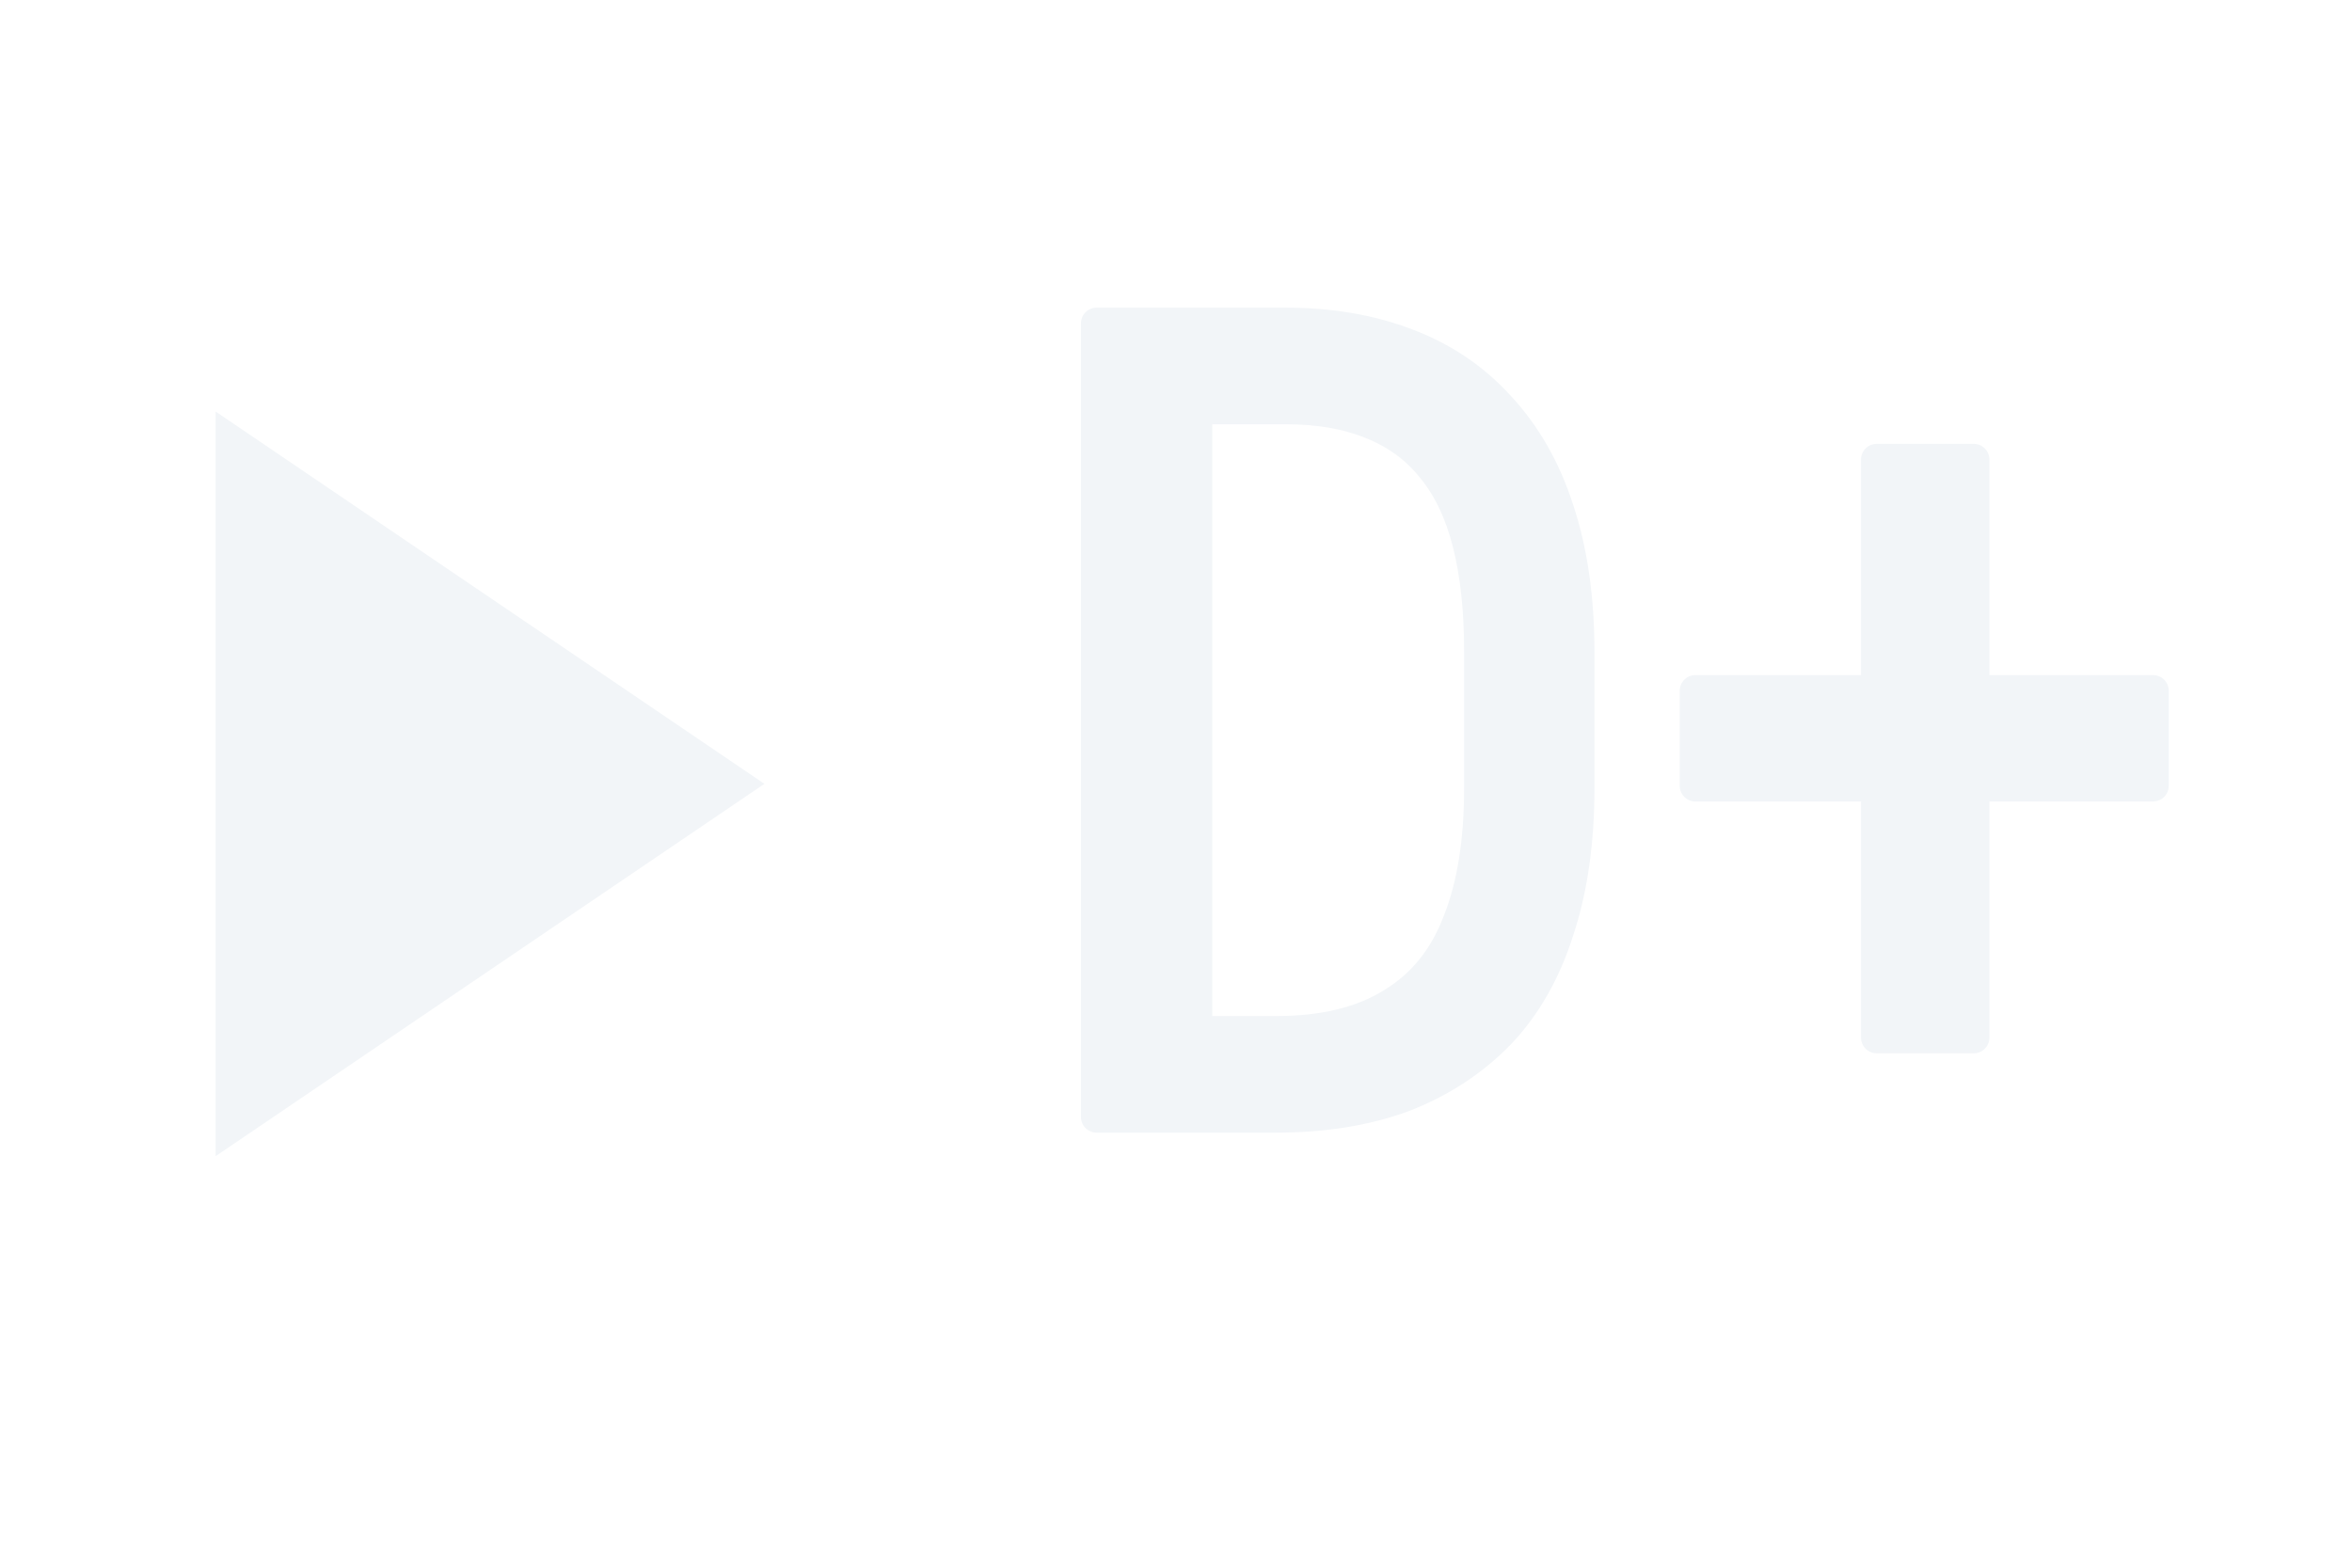
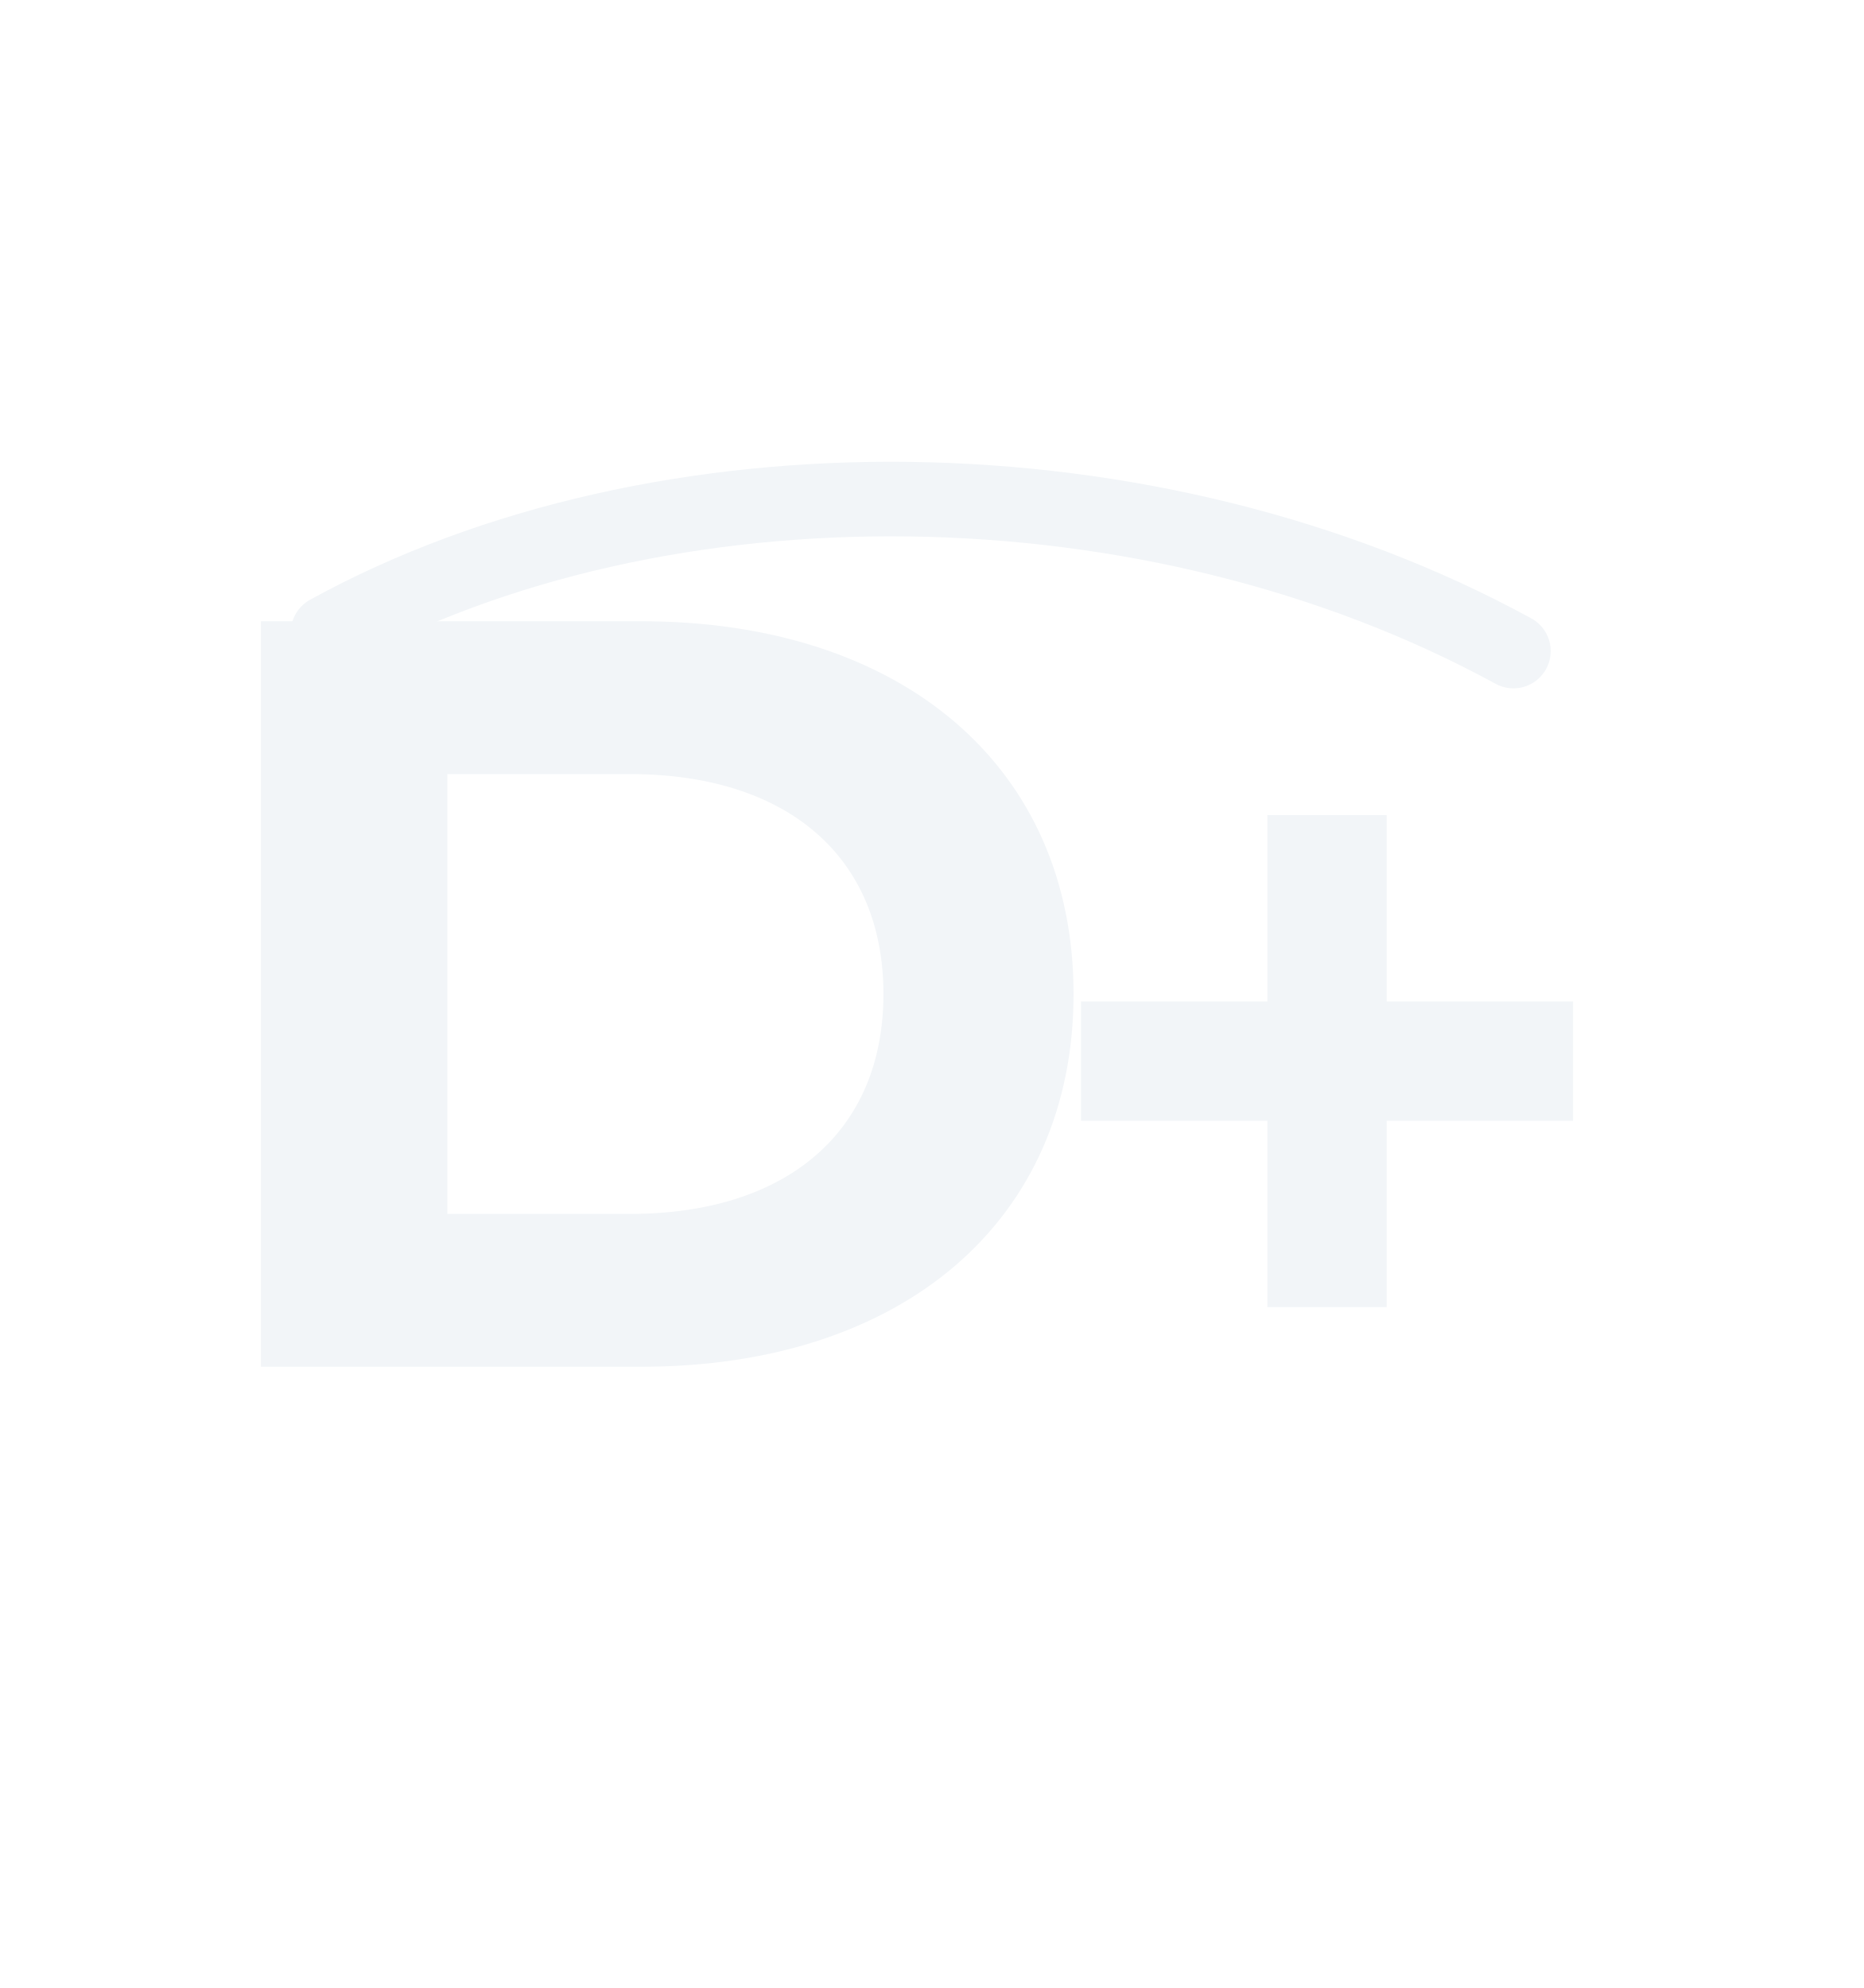
- <svg xmlns="http://www.w3.org/2000/svg" width="24" height="16" viewBox="0 0 24 16" role="img" aria-label="DISNEY+">
-   <path d="M2.2 4.2v7.6L7.8 8z" fill="#F2F5F8" />
-   <path fill="#F2F5F8" stroke="#F2F5F8" stroke-width="0.32" stroke-linejoin="round" paint-order="stroke fill" d="M13.02 11.40L13.02 11.40L11.64 11.40L11.65 10.53L13.02 10.53Q13.75 10.53 14.21 10.24Q14.67 9.96 14.88 9.41Q15.10 8.86 15.10 8.04L15.10 8.04L15.10 6.65Q15.10 6.01 14.98 5.54Q14.86 5.07 14.61 4.77Q14.37 4.47 13.99 4.32Q13.62 4.17 13.12 4.17L13.12 4.17L11.62 4.17L11.62 3.30L13.12 3.30Q13.80 3.30 14.35 3.51Q14.91 3.72 15.30 4.15Q15.70 4.58 15.90 5.20Q16.11 5.83 16.11 6.66L16.11 6.66L16.11 8.04Q16.11 8.87 15.90 9.50Q15.70 10.13 15.30 10.55Q14.89 10.97 14.32 11.19Q13.75 11.40 13.02 11.40ZM11.19 3.30L12.21 3.30L12.21 11.40L11.19 11.40L11.19 3.30ZM17.30 7.05L21.97 7.05L21.97 8.02L17.30 8.02L17.30 7.05ZM19.15 4.69L20.14 4.69L20.14 10.59L19.15 10.59L19.15 4.69Z" />
+ <svg xmlns="http://www.w3.org/2000/svg" width="15" height="16" viewBox="0 0 15 16" role="img" aria-label="DISNEY+">
+   <g transform="translate(0.00 3.20) scale(0.3)">
+     <path d="M7 26V6h10.2c7 0 11.6 3.9 11.6 10s-4.6 10-11.6 10zm5-4.1h4.9c4.2 0 6.8-2.2 6.8-5.9s-2.6-5.9-6.8-5.9H12z" fill="#F2F5F8" />
+     <path d="M34 11.2h3.2v5h5v3.2h-5v5H34v-5h-5v-3.2h5z" fill="#F2F5F8" />
+     <path d="M8.8 6.3C17.7 1.4 30.9 1.5 40.6 6.8" fill="none" stroke="#F2F5F8" stroke-width="2" stroke-linecap="round" />
+   </g>
</svg>
